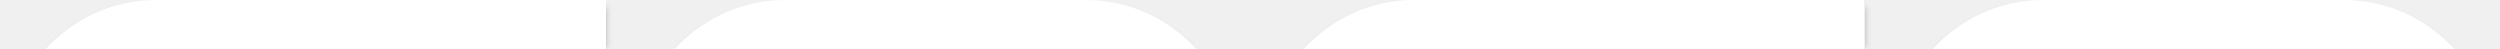
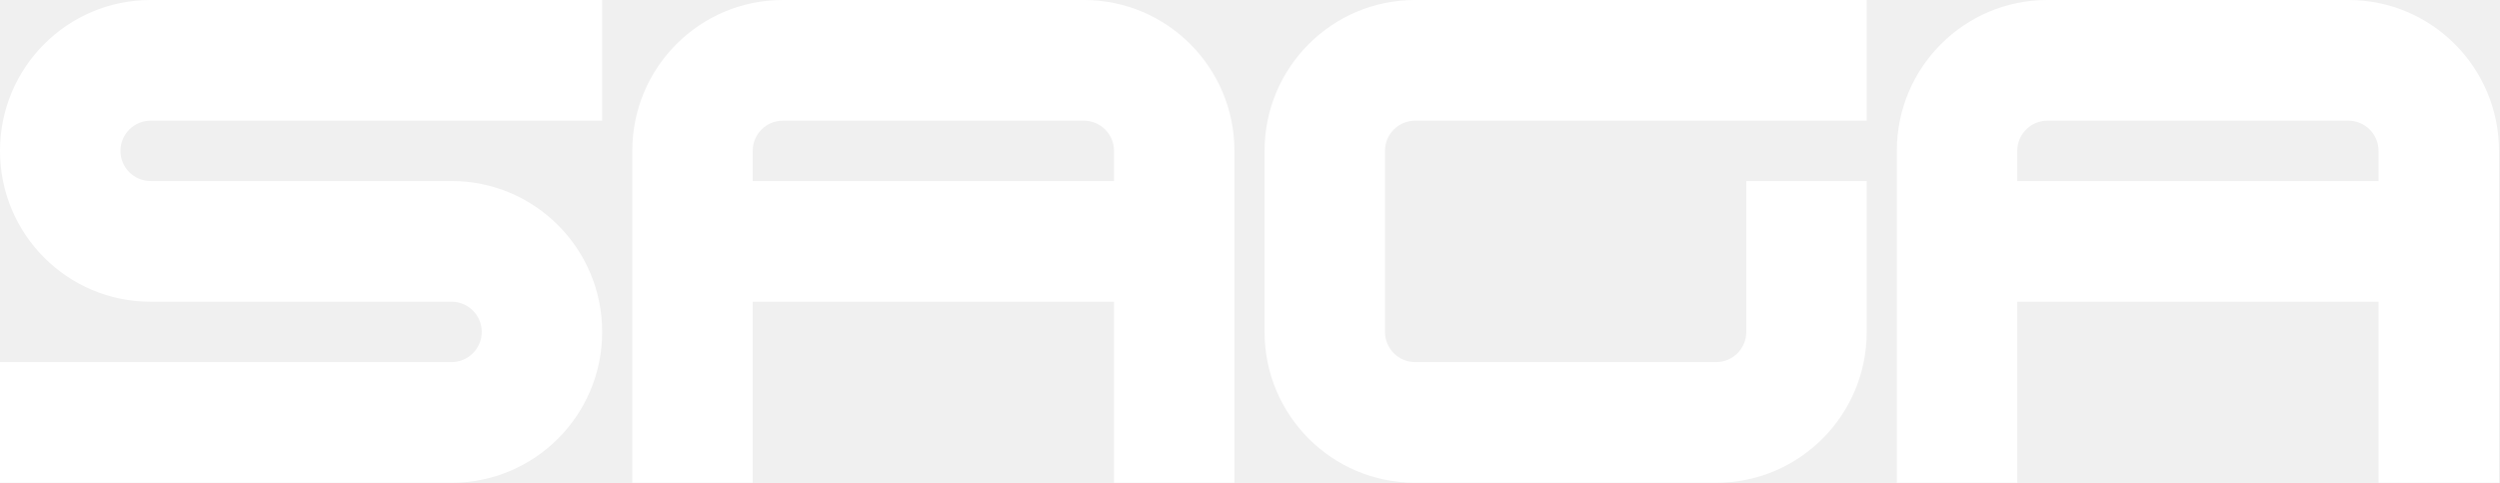
- <svg xmlns="http://www.w3.org/2000/svg" width="1448" height="28" viewBox="0 0 1448 28" fill="none">
-   <g filter="url(#filter0_d_57_467)">
-     <path d="M73.398 86.684C73.398 77.109 81.165 69.347 90.747 69.347H350.988V0H90.747C42.838 0 4 38.81 4 86.684C4 134.559 42.838 173.368 90.747 173.368L264.241 173.368C273.823 173.368 281.59 181.13 281.59 190.705C281.59 200.28 273.823 208.042 264.241 208.042L4 208.042L4 277.389L264.241 277.389C312.15 277.389 350.988 238.58 350.988 190.705C350.988 142.831 312.15 104.021 264.241 104.021L90.747 104.021C81.165 104.021 73.398 96.259 73.398 86.684Z" fill="white" />
-     <path fill-rule="evenodd" clip-rule="evenodd" d="M645.928 277.389V173.368L437.735 173.368V277.389H368.337V86.684C368.337 38.81 407.175 6.61348e-06 455.084 6.61348e-06L628.578 0C676.487 3.30674e-06 715.325 38.81 715.325 86.684V277.389H645.928ZM455.084 69.347L628.578 69.347C638.16 69.347 645.928 77.109 645.928 86.684V104.021L437.735 104.021V86.684C437.735 77.109 445.503 69.347 455.084 69.347Z" fill="white" />
-     <path fill-rule="evenodd" clip-rule="evenodd" d="M1374.6 173.368V277.389H1444V86.684C1444 38.81 1405.16 3.30674e-06 1357.25 0L1183.76 6.61348e-06C1135.85 6.61348e-06 1097.01 38.81 1097.01 86.684V277.389H1166.41V173.368L1374.6 173.368ZM1357.25 69.347L1183.76 69.347C1174.18 69.347 1166.41 77.109 1166.41 86.684V104.021L1374.6 104.021V86.684C1374.6 77.109 1366.83 69.347 1357.25 69.347Z" fill="white" />
-     <path d="M802.072 86.684C802.072 77.109 809.84 69.347 819.422 69.347H1079.66V0H819.422C771.513 0 732.675 38.81 732.675 86.684V190.705C732.675 238.58 771.513 277.389 819.422 277.389H992.916C1040.82 277.389 1079.66 238.58 1079.66 190.705V104.021H1010.27V190.705C1010.27 200.28 1002.5 208.042 992.916 208.042H819.422C809.84 208.042 802.072 200.28 802.072 190.705V86.684Z" fill="white" />
+ <svg xmlns="http://www.w3.org/2000/svg" xmlns:ns1="http://vectornator.io" height="28" stroke-miterlimit="10" style="fill-rule:nonzero;clip-rule:evenodd;stroke-linecap:round;stroke-linejoin:round;" version="1.1" viewBox="0 0 145 28" width="145" xml:space="preserve">
+   <defs />
+   <clipPath id="ArtboardFrame">
+     <rect height="28" width="145" x="0" y="0" />
+   </clipPath>
+   <g clip-path="url(#ArtboardFrame)" id="Untitled" ns1:layerName="Untitled">
+     <g opacity="1">
+       <path d="M6.988 8.75C6.988 7.784 7.77 7 8.735 7L34.94 7L34.94 0L8.735 0C3.911 0 0 3.918 0 8.75C0 13.583 3.911 17.5 8.735 17.5L26.205 17.5C27.17 17.5 27.952 18.284 27.952 19.25C27.952 20.216 27.17 21 26.205 21L1.00694e-06 21L0 28L26.205 28C31.029 28 34.94 24.083 34.94 19.25C34.94 14.418 31.029 10.5 26.205 10.5L8.735 10.5C7.77 10.5 6.988 9.717 6.988 8.75Z" fill="#ffffff" fill-rule="nonzero" opacity="1" stroke="none" />
+       <path d="M64.639 28L64.639 17.5L43.675 17.5L43.675 28L36.687 28L36.687 8.75C36.687 3.918 40.597 6.67573e-07 45.422 6.67573e-07L62.892 0C67.716 3.33787e-07 71.626 3.918 71.626 8.75L71.626 28L64.639 28ZM45.422 7L62.892 7C63.856 7 64.639 7.784 64.639 8.75L64.639 10.5L43.675 10.5L43.675 8.75C43.675 7.784 44.457 7 45.422 7Z" fill="#ffffff" fill-rule="evenodd" opacity="1" stroke="none" />
+       <path d="M138.012 17.5L138.012 28L145 28L145 8.75C145 3.918 141.089 3.33787e-07 136.265 0L118.795 6.67573e-07C113.971 6.67573e-07 110.06 3.918 110.06 8.75L110.06 28L117.048 28L117.048 17.5L138.012 17.5ZM136.265 7L118.795 7C117.831 7 117.048 7.784 117.048 8.75L117.048 10.5L138.012 10.5L138.012 8.75C138.012 7.784 137.229 7 136.265 7Z" fill="#ffffff" fill-rule="evenodd" opacity="1" stroke="none" />
+       <path d="M80.361 8.75C80.361 7.784 81.144 7 82.109 7L108.313 7L108.313 0L82.109 0C77.284 0 73.374 3.918 73.374 8.75L73.374 19.25C73.374 24.083 77.284 28 82.109 28L99.578 28C104.402 28 108.313 24.083 108.313 19.25L108.313 10.5L101.326 10.5L101.326 19.25C101.326 20.216 100.543 21 99.578 21L82.109 21C81.144 21 80.361 20.216 80.361 19.25L80.361 8.75Z" fill="#ffffff" fill-rule="nonzero" opacity="1" stroke="none" />
+     </g>
  </g>
-   <defs>
-     <filter id="filter0_d_57_467" x="0" y="0" width="1448" height="285.389" filterUnits="userSpaceOnUse" color-interpolation-filters="sRGB">
-       <feFlood flood-opacity="0" result="BackgroundImageFix" />
-       <feColorMatrix in="SourceAlpha" type="matrix" values="0 0 0 0 0 0 0 0 0 0 0 0 0 0 0 0 0 0 127 0" result="hardAlpha" />
-       <feOffset dy="4" />
-       <feGaussianBlur stdDeviation="2" />
-       <feComposite in2="hardAlpha" operator="out" />
-       <feColorMatrix type="matrix" values="0 0 0 0 0 0 0 0 0 0 0 0 0 0 0 0 0 0 0.25 0" />
-       <feBlend mode="normal" in2="BackgroundImageFix" result="effect1_dropShadow_57_467" />
-       <feBlend mode="normal" in="SourceGraphic" in2="effect1_dropShadow_57_467" result="shape" />
-     </filter>
-   </defs>
</svg>
